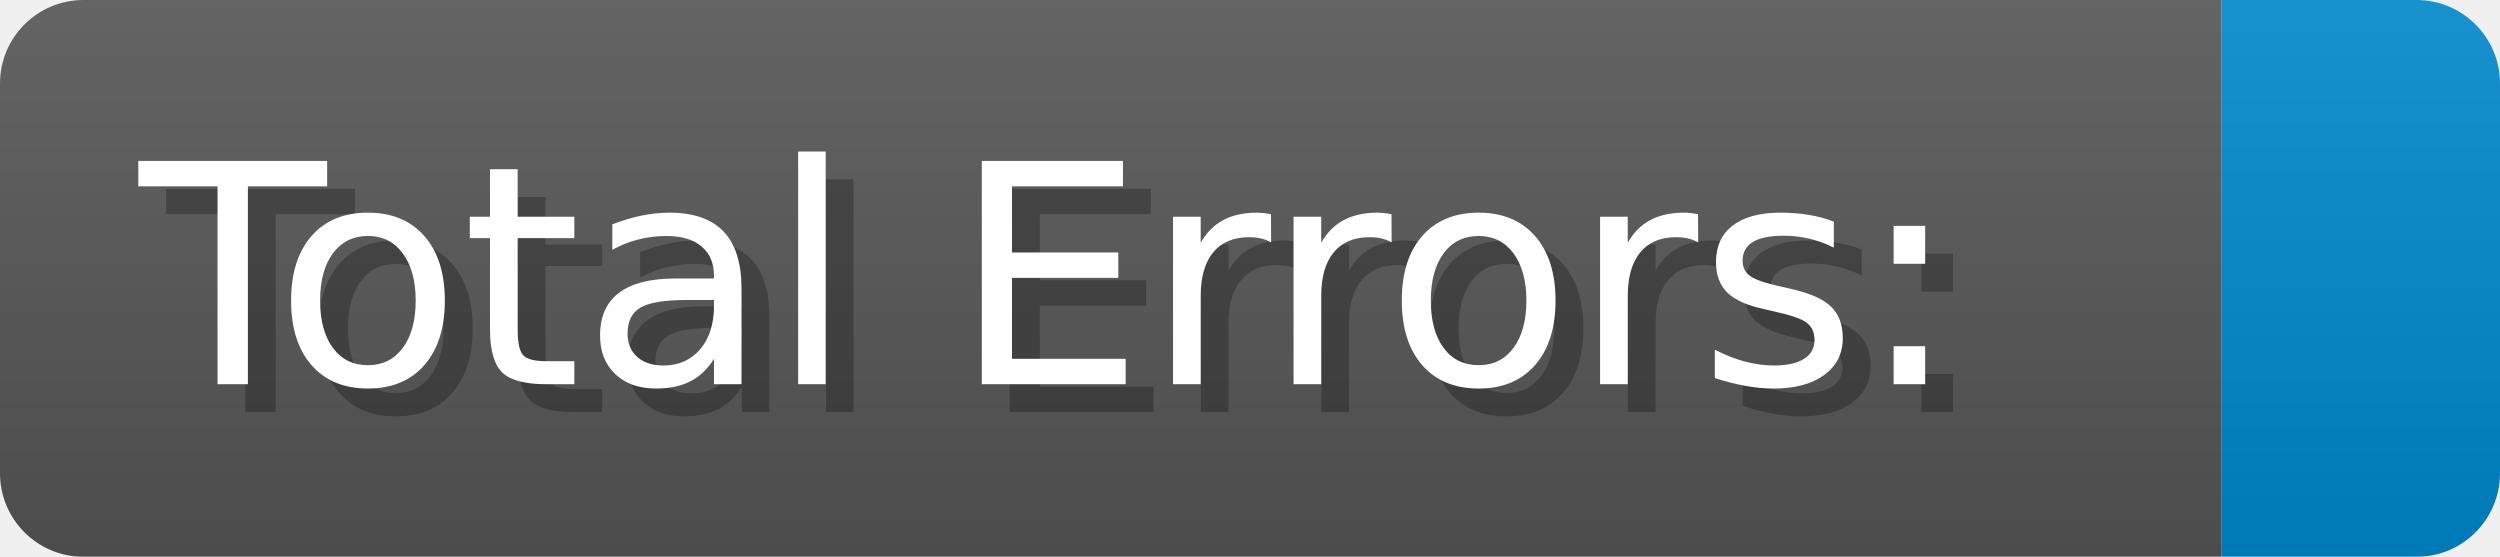
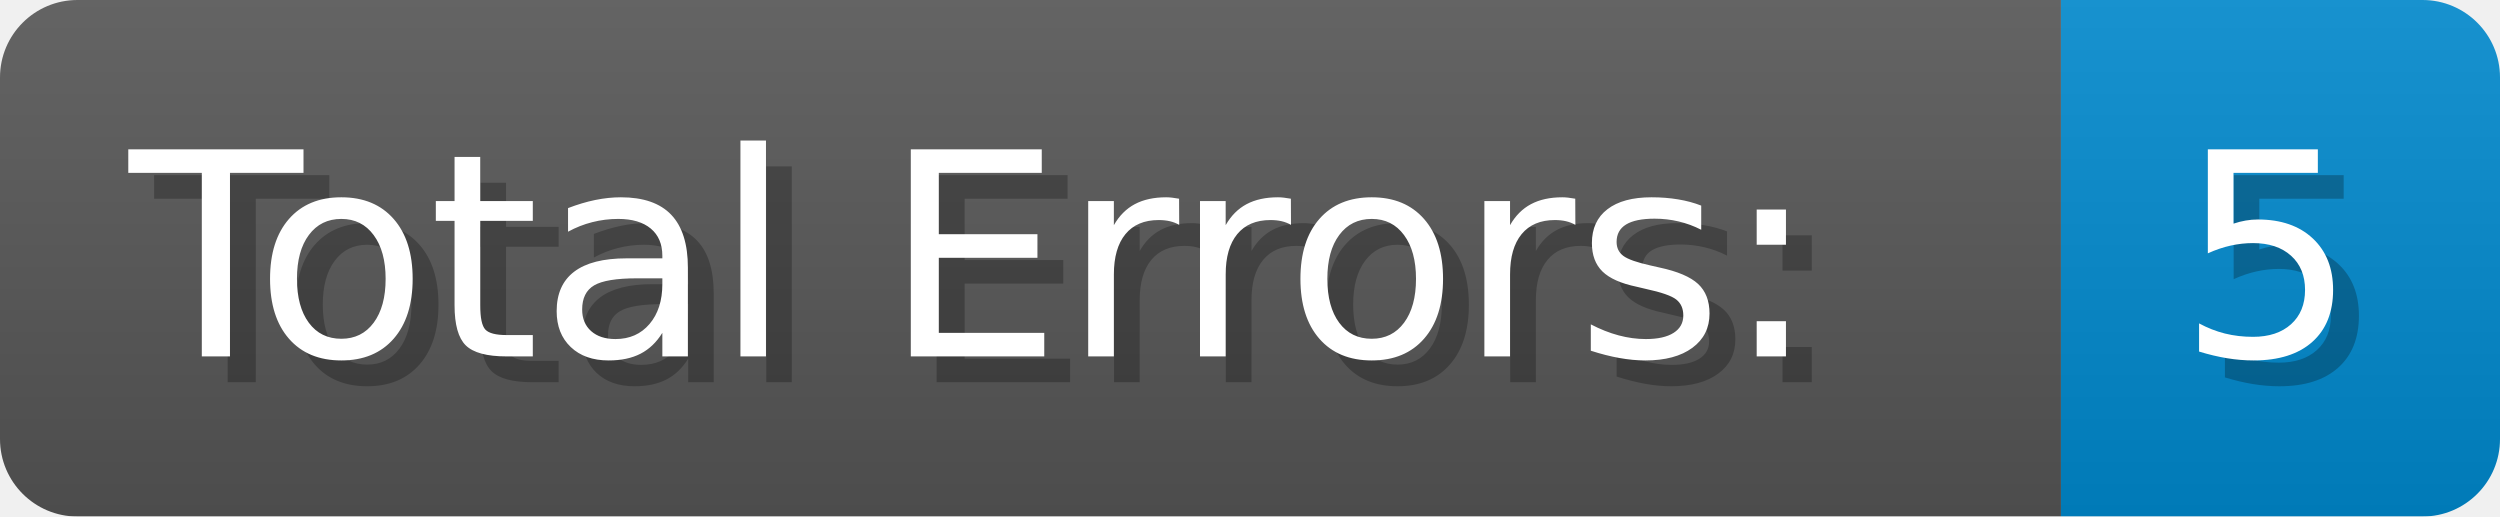
- <svg xmlns="http://www.w3.org/2000/svg" width="134.7" height="30" viewBox="0 0 898 200" role="img" aria-label="Total Errors:: ">
+ <svg xmlns="http://www.w3.org/2000/svg" width="145.2" height="30" viewBox="0 0 968 200" role="img" aria-label="Total Errors:: 5">
  <linearGradient id="a" x2="0" y2="100%">
    <stop offset="0" stop-opacity=".1" stop-color="#EEE" />
    <stop offset="1" stop-opacity=".1" />
  </linearGradient>
  <mask id="m">
-     <rect width="898" height="200" rx="30" fill="#FFF" />
+     <rect width="968" height="200" rx="30" fill="#FFF" />
  </mask>
  <g mask="url(#m)">
    <rect width="798" height="200" fill="#555" />
-     <rect width="100" height="200" fill="#08C" x="798" />
-     <rect width="898" height="200" fill="url(#a)" />
+     <rect width="170" height="200" fill="#08C" x="798" />
+     <rect width="968" height="200" fill="url(#a)" />
  </g>
  <g aria-hidden="true" fill="#fff" text-anchor="start" font-family="Verdana,DejaVu Sans,sans-serif" font-size="110">
    <text x="60" y="148" textLength="698" fill="#000" opacity="0.25">Total Errors:</text>
    <text x="50" y="138" textLength="698">Total Errors:</text>
-     <text x="853" y="148" textLength="0" fill="#000" opacity="0.25" />
-     <text x="843" y="138" textLength="0" />
+     <text x="853" y="148" textLength="70" fill="#000" opacity="0.25">5</text>
+     <text x="843" y="138" textLength="70">5</text>
  </g>
</svg>
